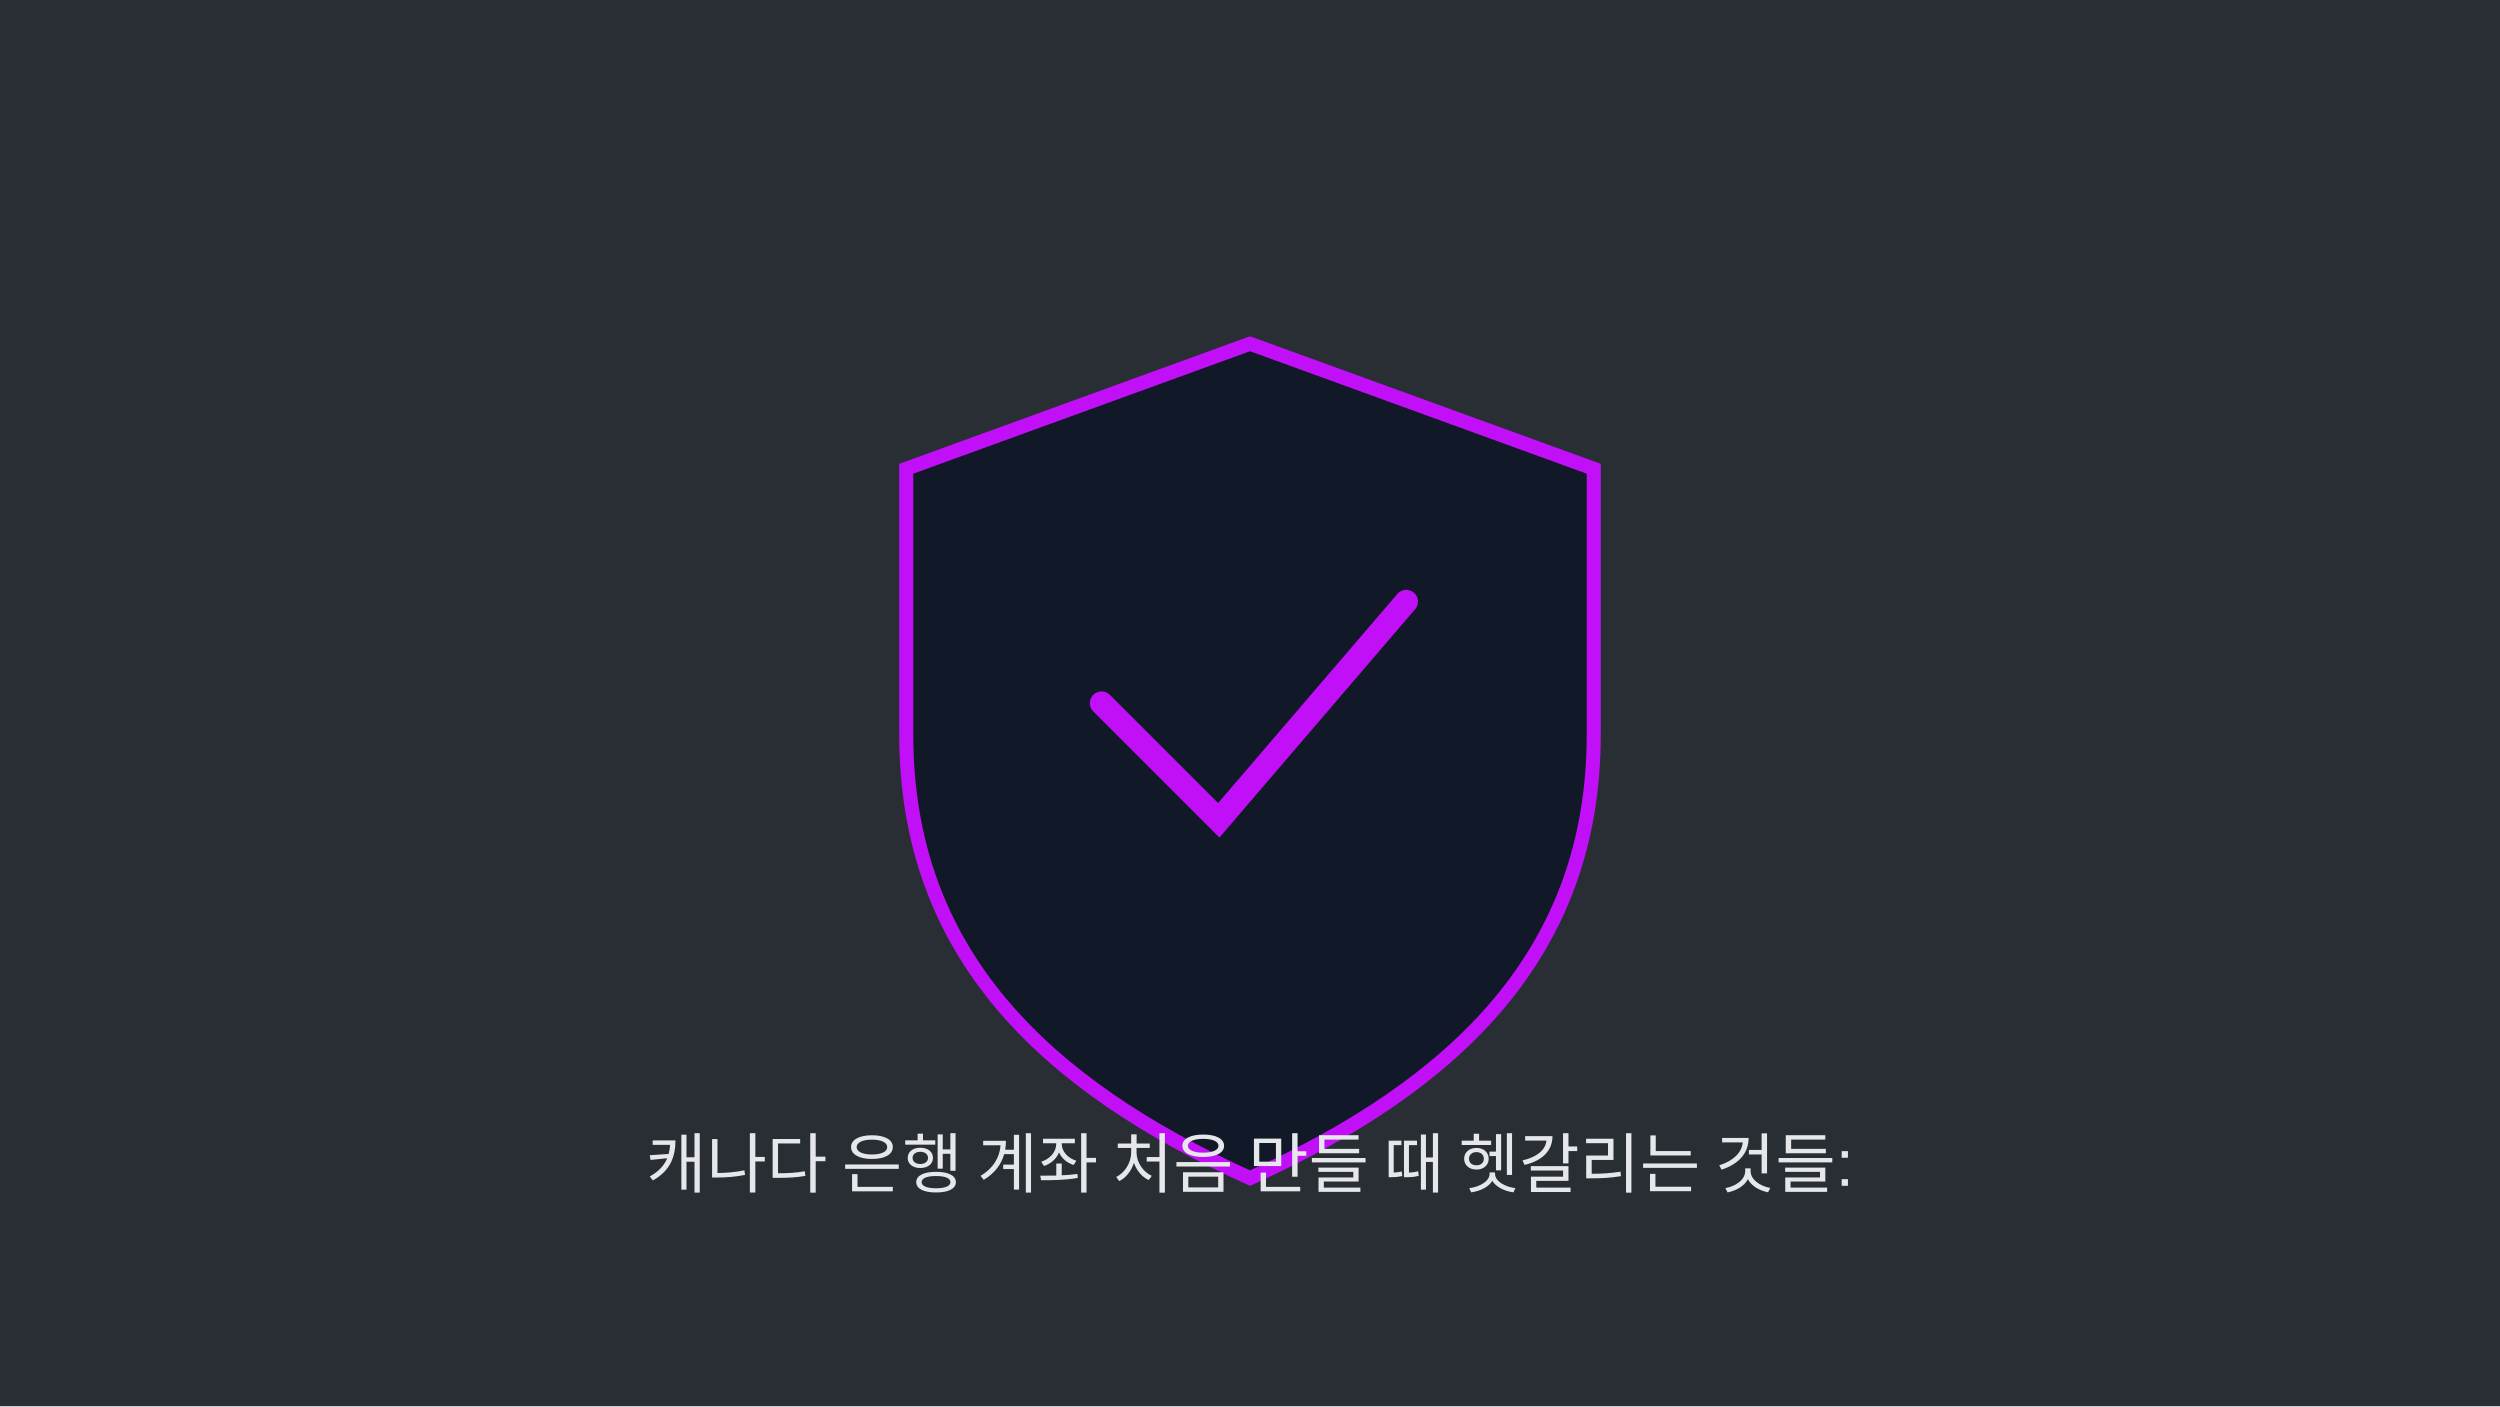
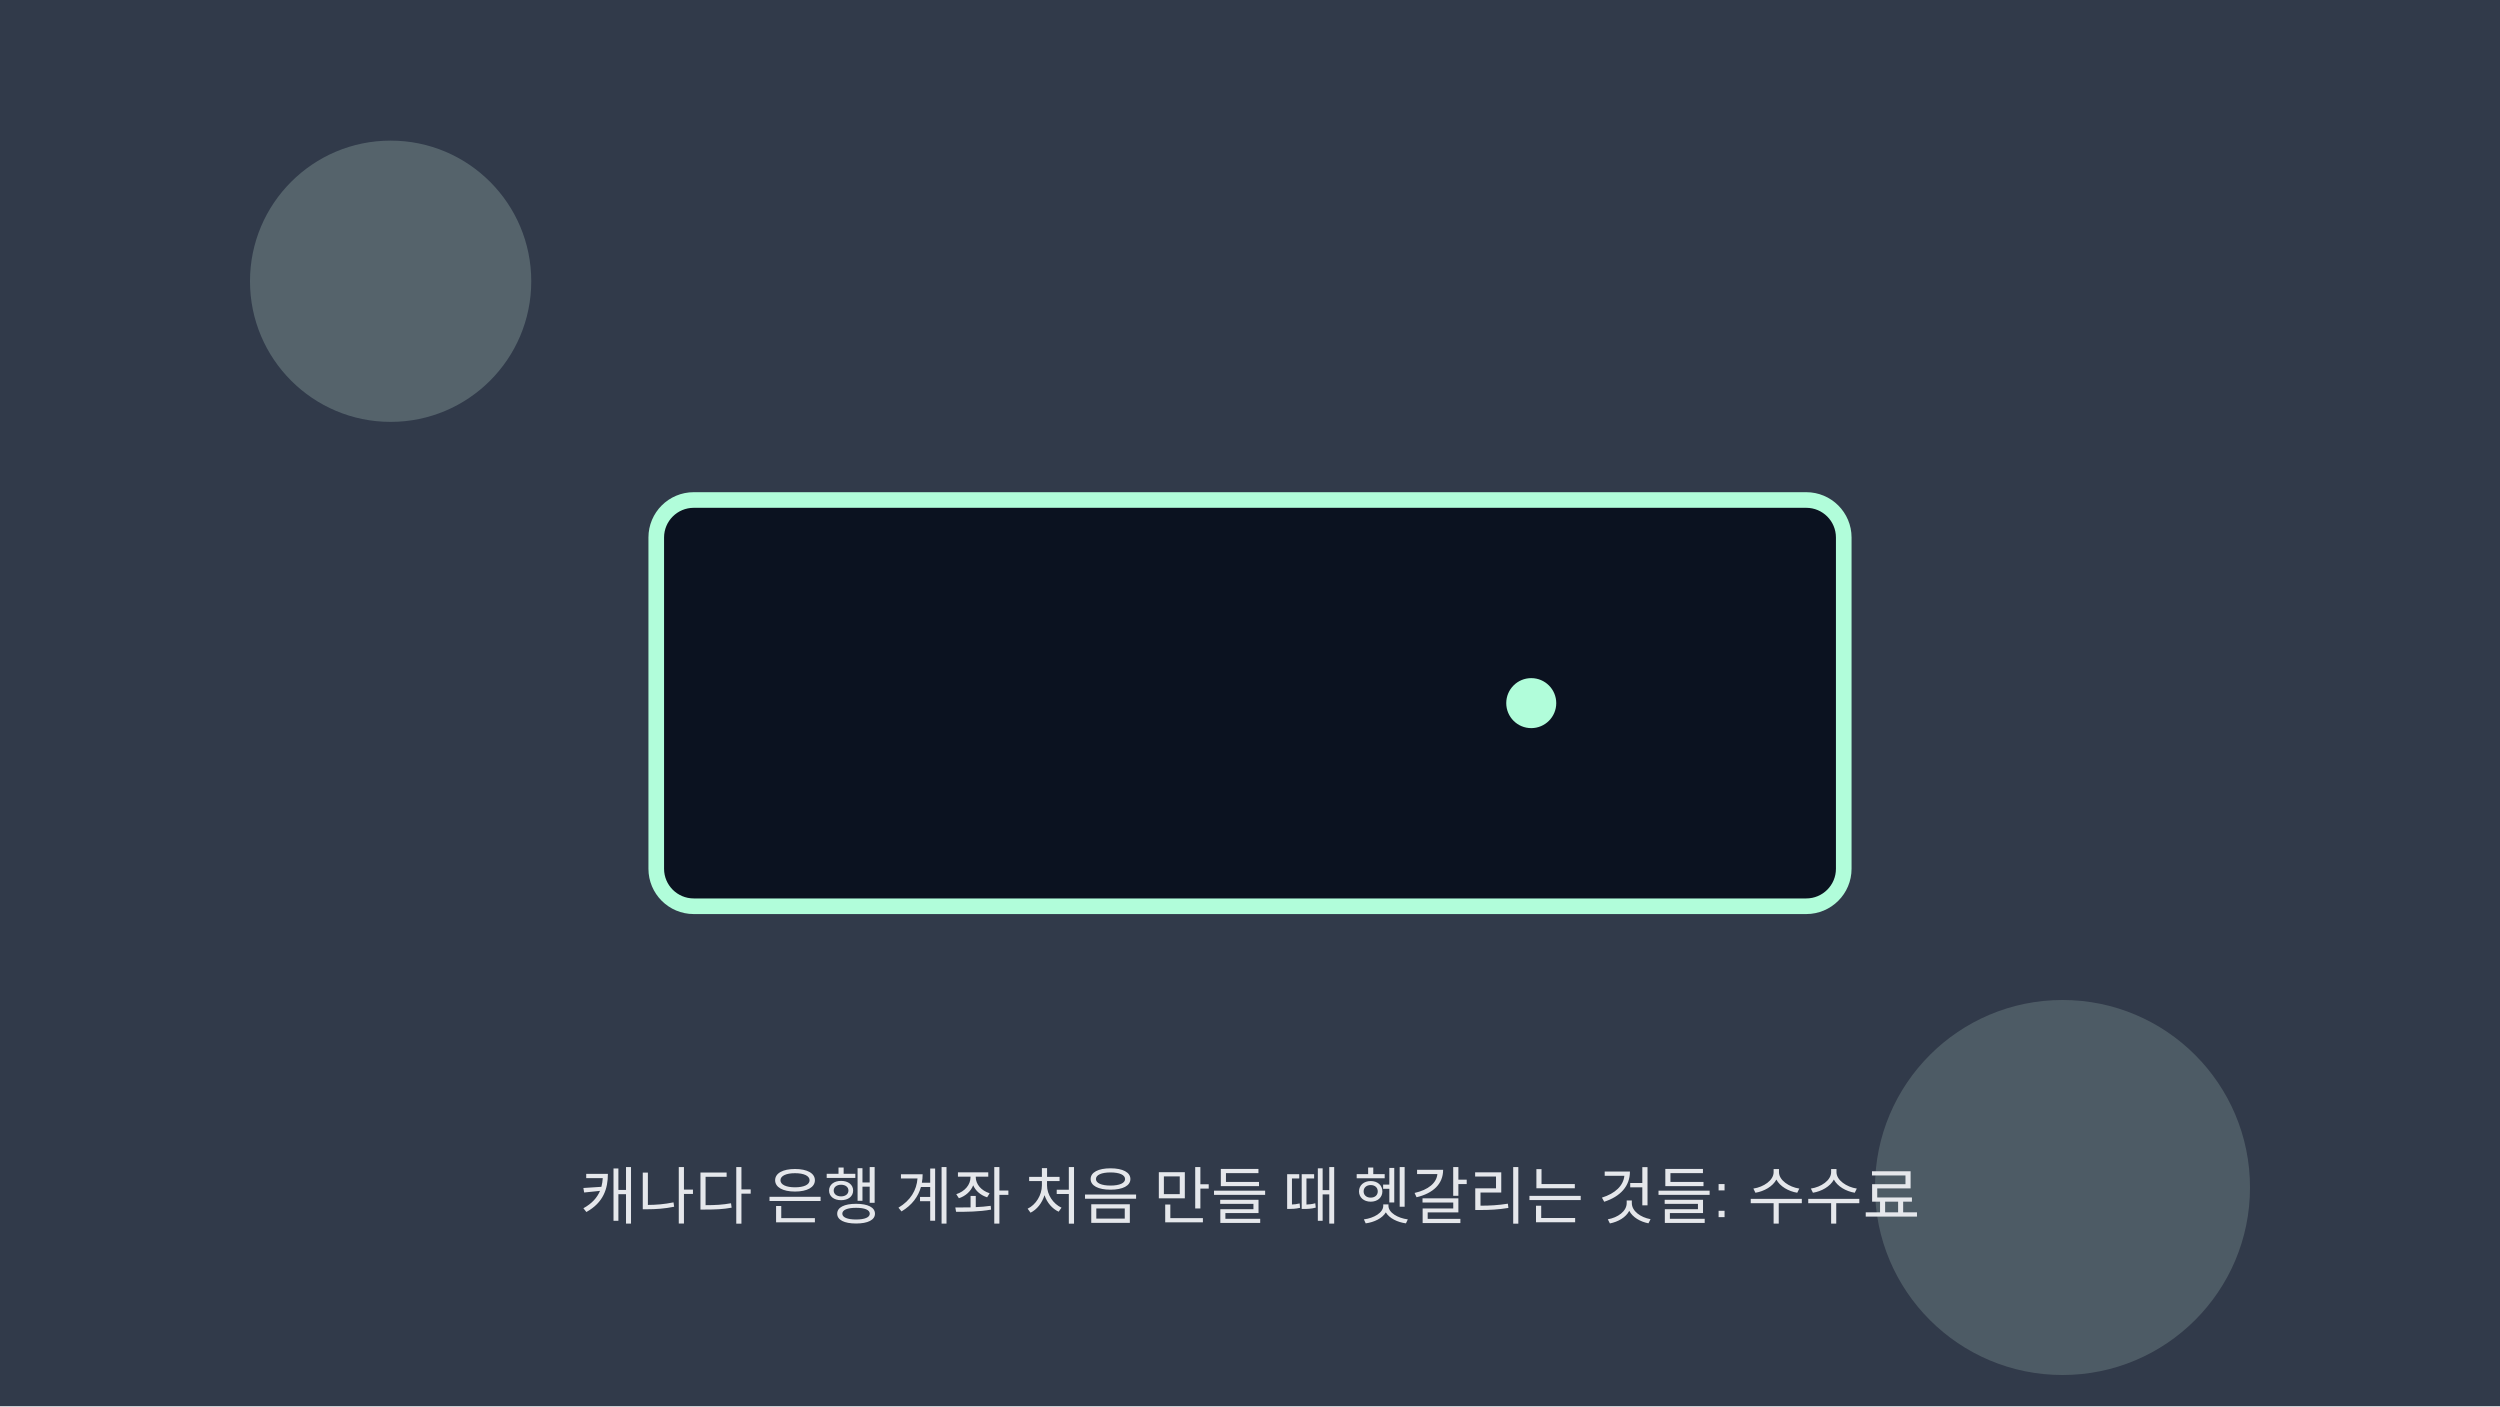
<svg xmlns="http://www.w3.org/2000/svg" width="1600" height="900" viewBox="0 0 1600 900">
-   <rect width="1600" height="900" fill="#282e33" />
-   <path d="M800 220l220 80v170c0 140-88 224-220 284-132-60-220-144-220-284V300z" fill="#111827" stroke="#c110f7" stroke-width="9" />
-   <path d="M705 450l75 75 120-140" fill="none" stroke="#c110f7" stroke-width="15" stroke-linecap="round" />
-   <text x="800" y="760" font-size="42" fill="#e5e7eb" text-anchor="middle" font-family="Arial, sans-serif">캐나다 은행 계좌 처음 만들 때 헷갈리는 것들:</text>
+   <rect width="1600" height="900" fill="#313a4a" />
+   <circle cx="250" cy="180" r="90" fill="#c0dfd0" opacity="0.25" />
+   <circle cx="1320" cy="760" r="120" fill="#c0dfd0" opacity="0.2" />
+   <rect x="420" y="320" width="760" height="260" rx="24" fill="#0b1220" stroke="#b1fdda" stroke-width="10" />
+   <circle cx="980" cy="450" r="16" fill="#b1fdda" />
+   <text x="800" y="780" font-size="40" fill="#e5e7eb" text-anchor="middle" font-family="Arial, sans-serif">캐나다 은행 계좌 처음 만들 때 헷갈리는 것들: 수수료</text>
</svg>
